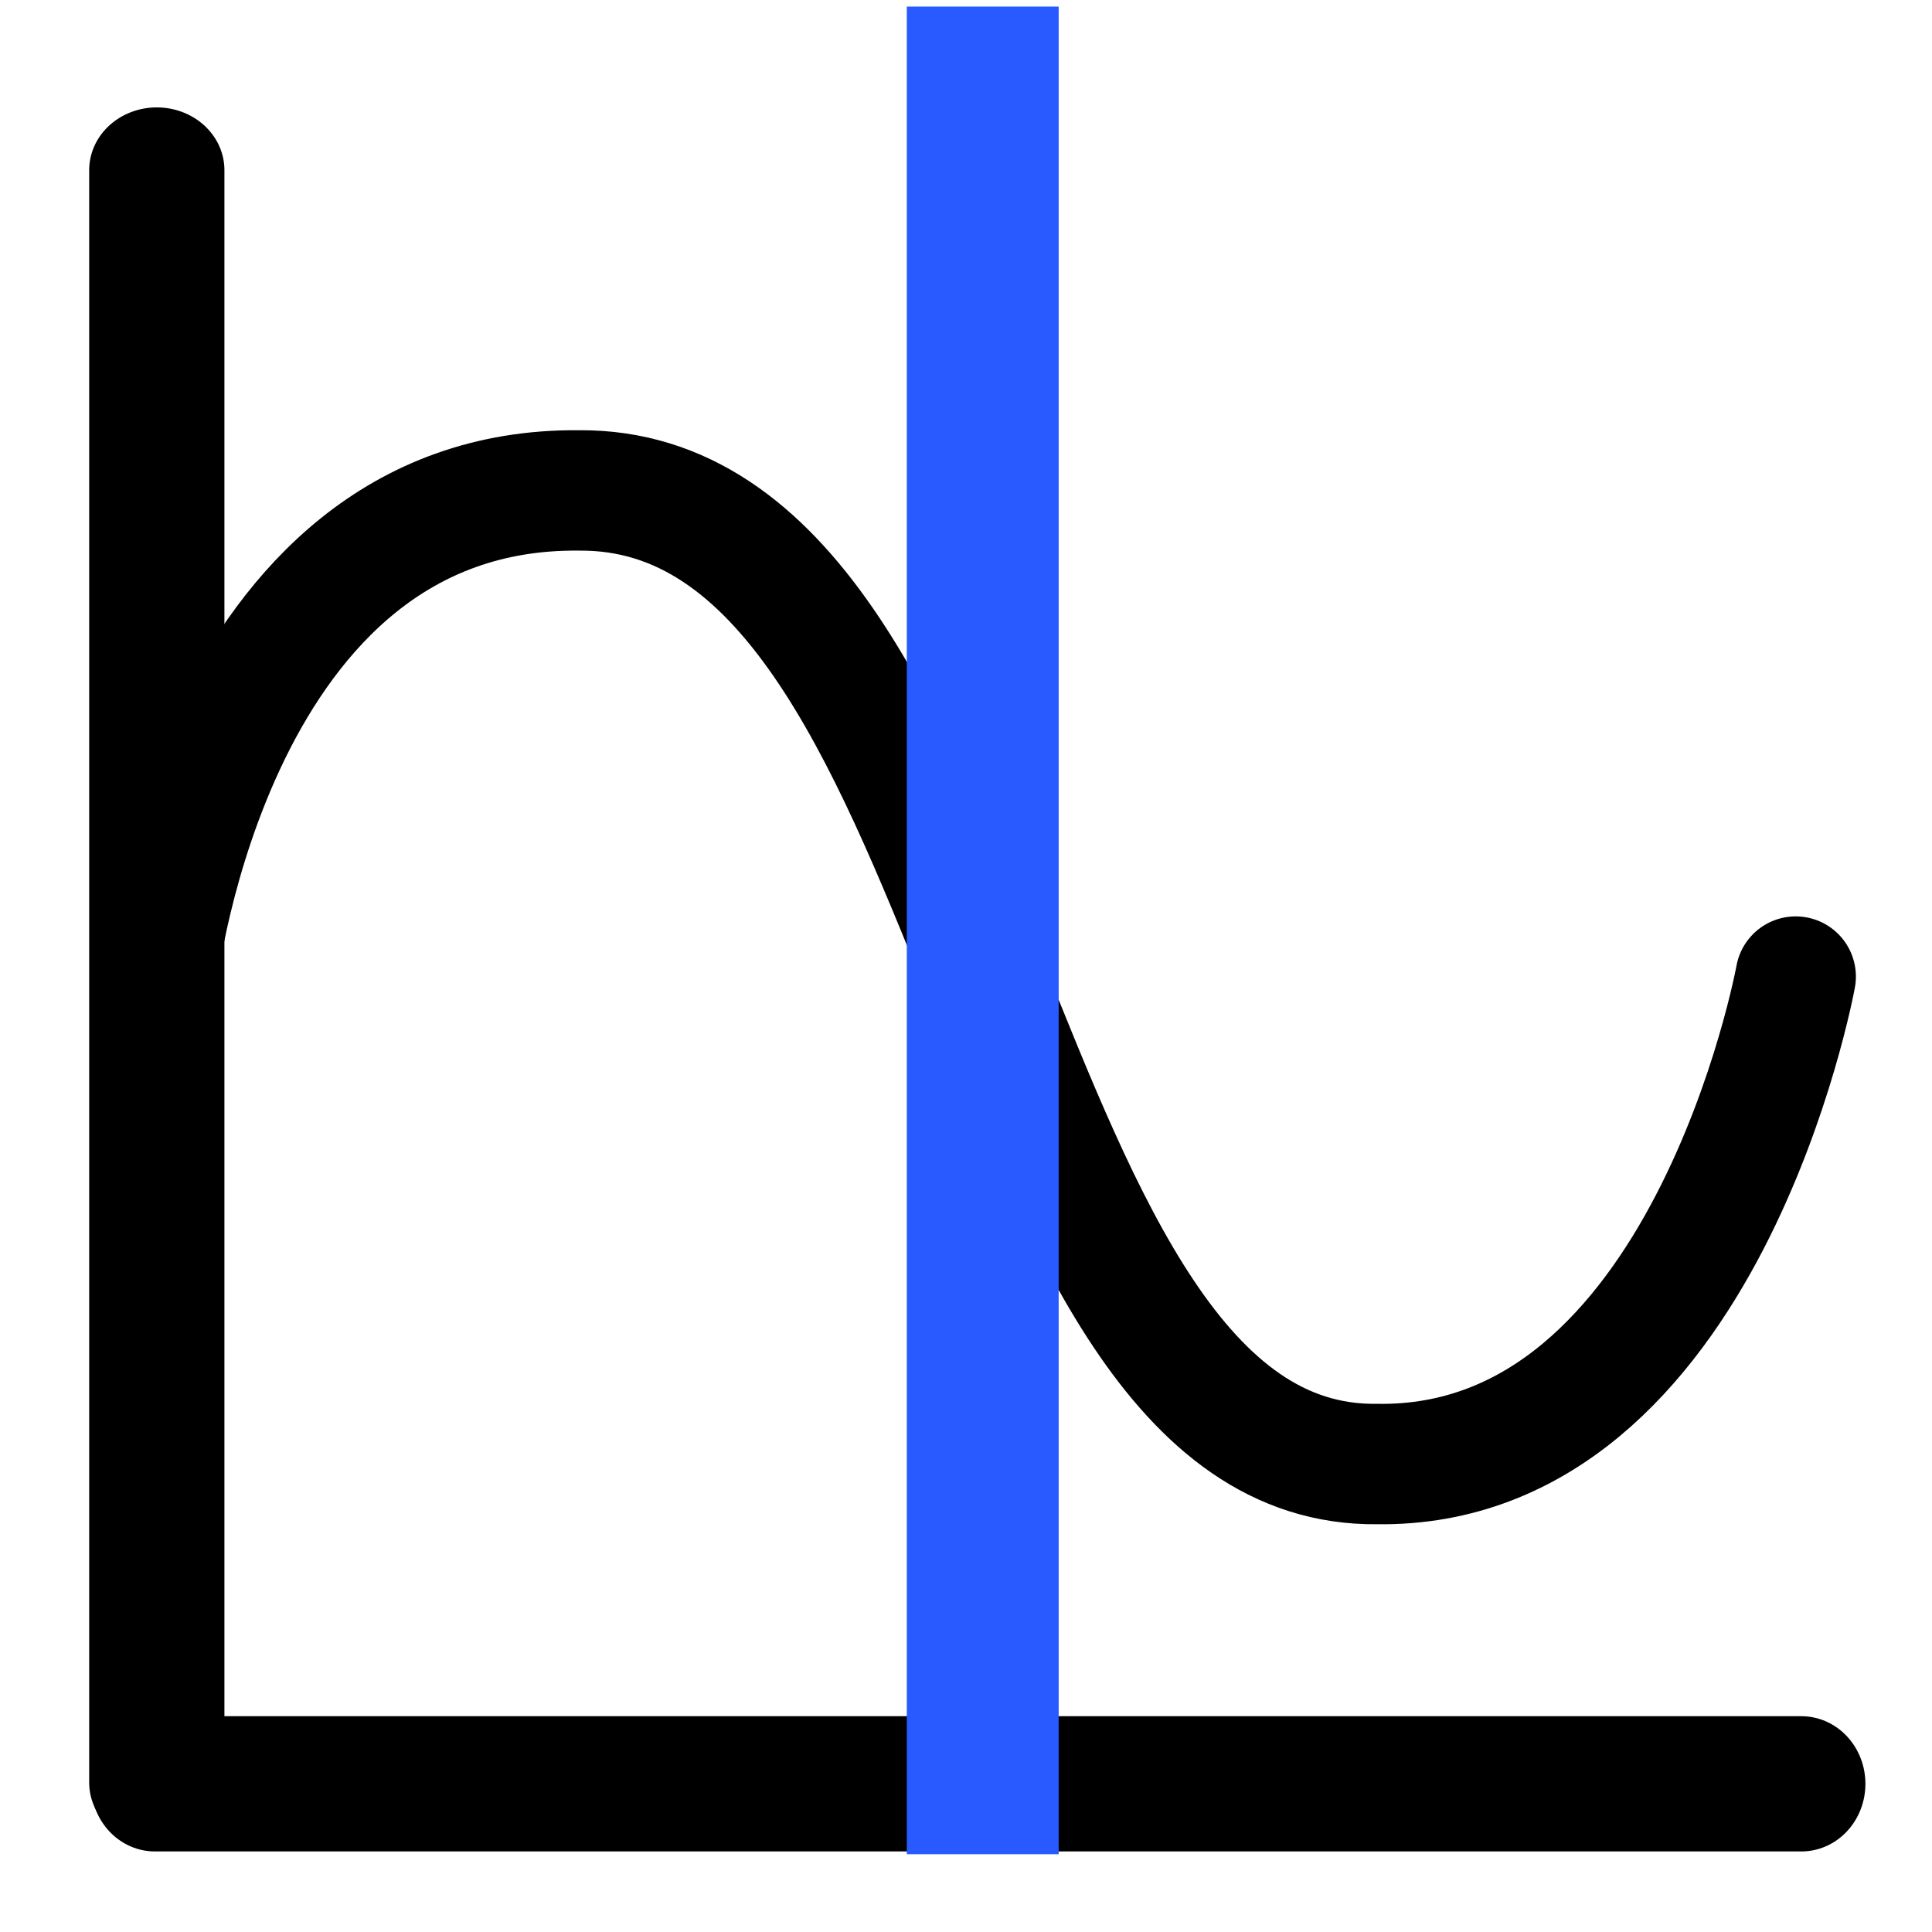
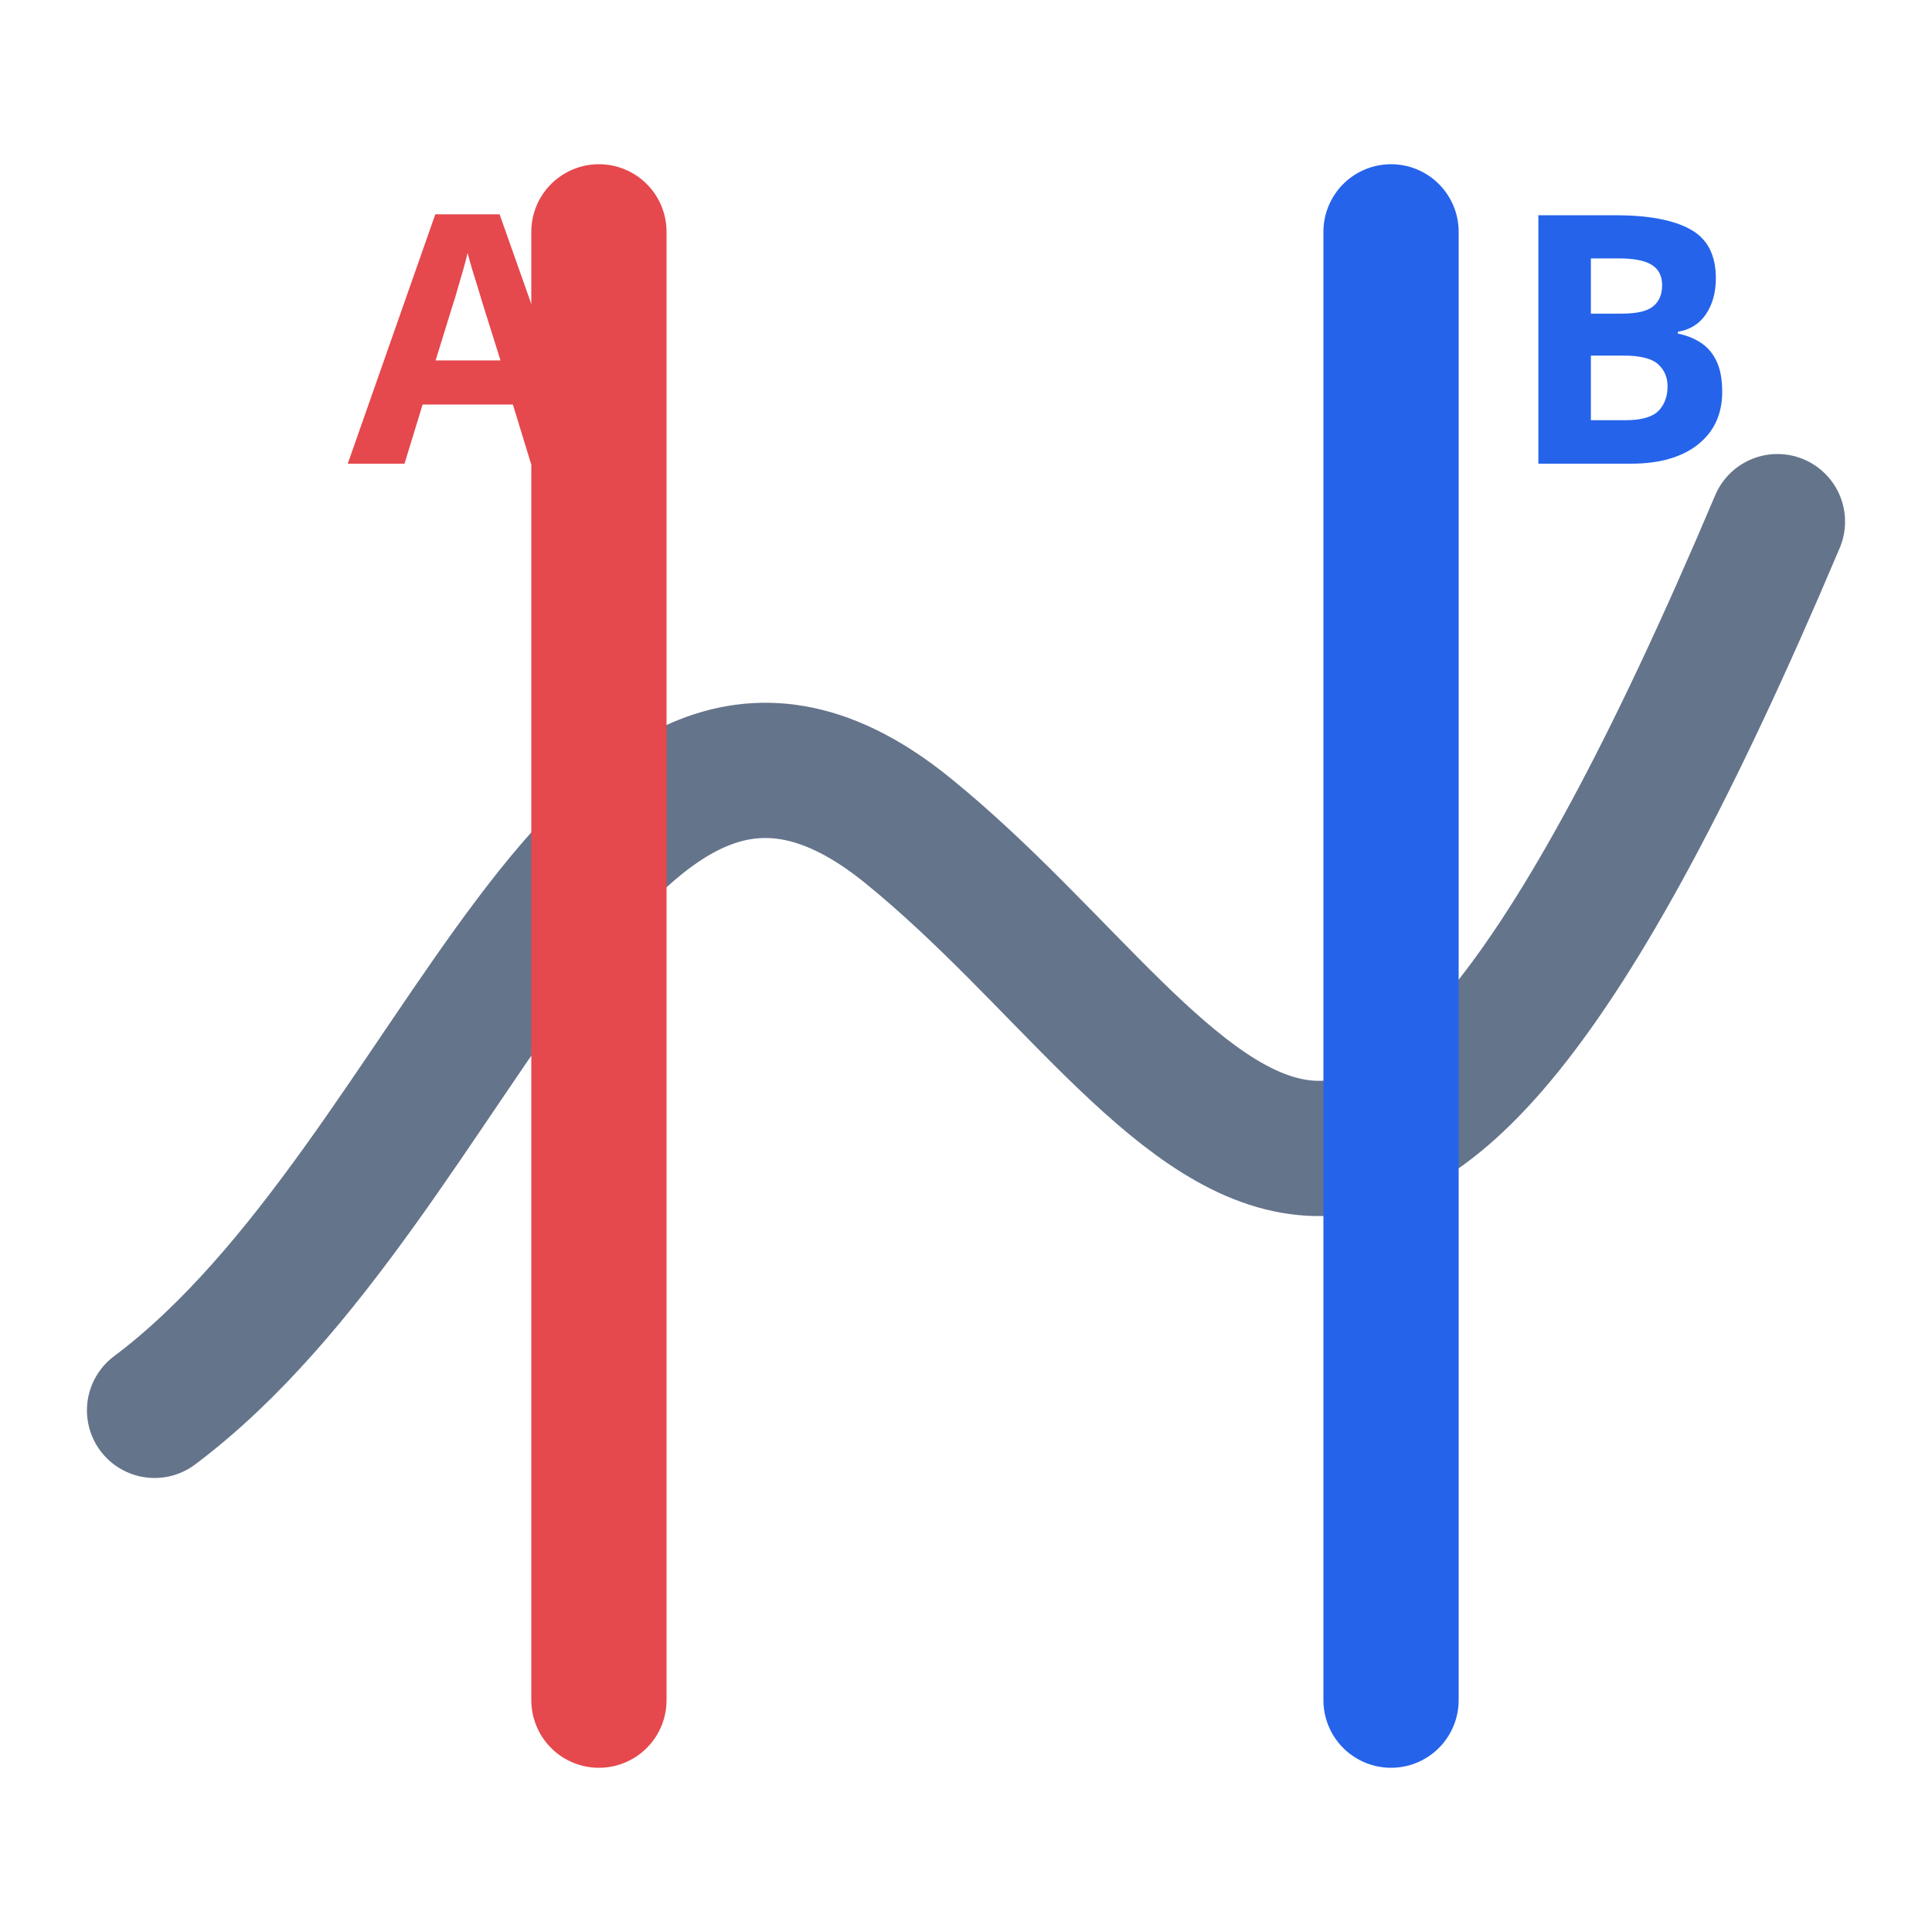
- <svg xmlns="http://www.w3.org/2000/svg" id="svg1" viewBox="0 0 100 100" _SVGFile__filename="oldscale/actions/checkedbox.svg" version="1.0" y="0" x="0" width="100" height="100">
-   <defs id="defs1242" />
-   <g id="g1100-3" transform="matrix(0.6755583,0,0,0.71342,11.79195,40.99642)" style="stroke:#000000;stroke-width:7.008;stroke-miterlimit:0;stroke-dasharray:none;stroke-dashoffset:10.722;stroke-opacity:1">
-     <path id="path1815-6" style="fill:none;stroke:#000000;stroke-width:9.675;stroke-linecap:round;stroke-linejoin:round;stroke-miterlimit:0;stroke-dasharray:none;stroke-dashoffset:10.573;stroke-opacity:1" transform="matrix(1.0141,0,0,1.0141,0.36301,-0.46831)" d="M 118.529,71.416 H -5.87" />
-   </g>
-   <path id="path831" style="fill:none;stroke:#000000;stroke-width:6.232;stroke-linecap:round;stroke-linejoin:round;stroke-miterlimit:4;stroke-dasharray:none;stroke-opacity:1" d="m 8.139,50.548 c 0,0 2.906,-25.348 21.832,-25.164 21.478,-0.161 20.787,50.641 41.301,50.394 17.024,0.253 21.673,-25.23 21.673,-25.23" />
-   <g id="g1100-7" transform="matrix(0,0.6616092,-0.71342,0,59.45005,12.5026)" style="stroke:#000000;stroke-width:7.008;stroke-miterlimit:0;stroke-dasharray:none;stroke-dashoffset:10.722;stroke-opacity:1">
-     <path id="path1815-5" style="fill:none;stroke:#000000;stroke-width:9.675;stroke-linecap:round;stroke-linejoin:round;stroke-miterlimit:0;stroke-dasharray:none;stroke-dashoffset:10.573;stroke-opacity:1" transform="matrix(1.0141,0,0,1.0141,0.36301,-0.46831)" d="M 118.529,71.416 H -5.87" />
-   </g>
-   <rect style="fill:#295aff;fill-opacity:1;stroke:none;stroke-width:0.017;stroke-linecap:round;stroke-linejoin:round;stroke-dasharray:none" id="rect250-6" width="7.861" height="95.634" x="46.936" y="0.34" />
+ <svg xmlns="http://www.w3.org/2000/svg" viewBox="0 0 100 100">
+   <path d="M8 73 C24 61 31 30 47 43 S70 79 92 27" fill="none" stroke="#64748b" stroke-width="7" stroke-linecap="round" />
+   <path d="M31 12 V88" stroke="#e5484d" stroke-width="7" stroke-linecap="round" />
+   <path d="M72 12 V88" stroke="#2563eb" stroke-width="7" stroke-linecap="round" />
+   <text x="18" y="24" fill="#e5484d" font-family="sans-serif" font-size="18" font-weight="700">A</text>
+   <text x="78" y="24" fill="#2563eb" font-family="sans-serif" font-size="18" font-weight="700">B</text>
</svg>
